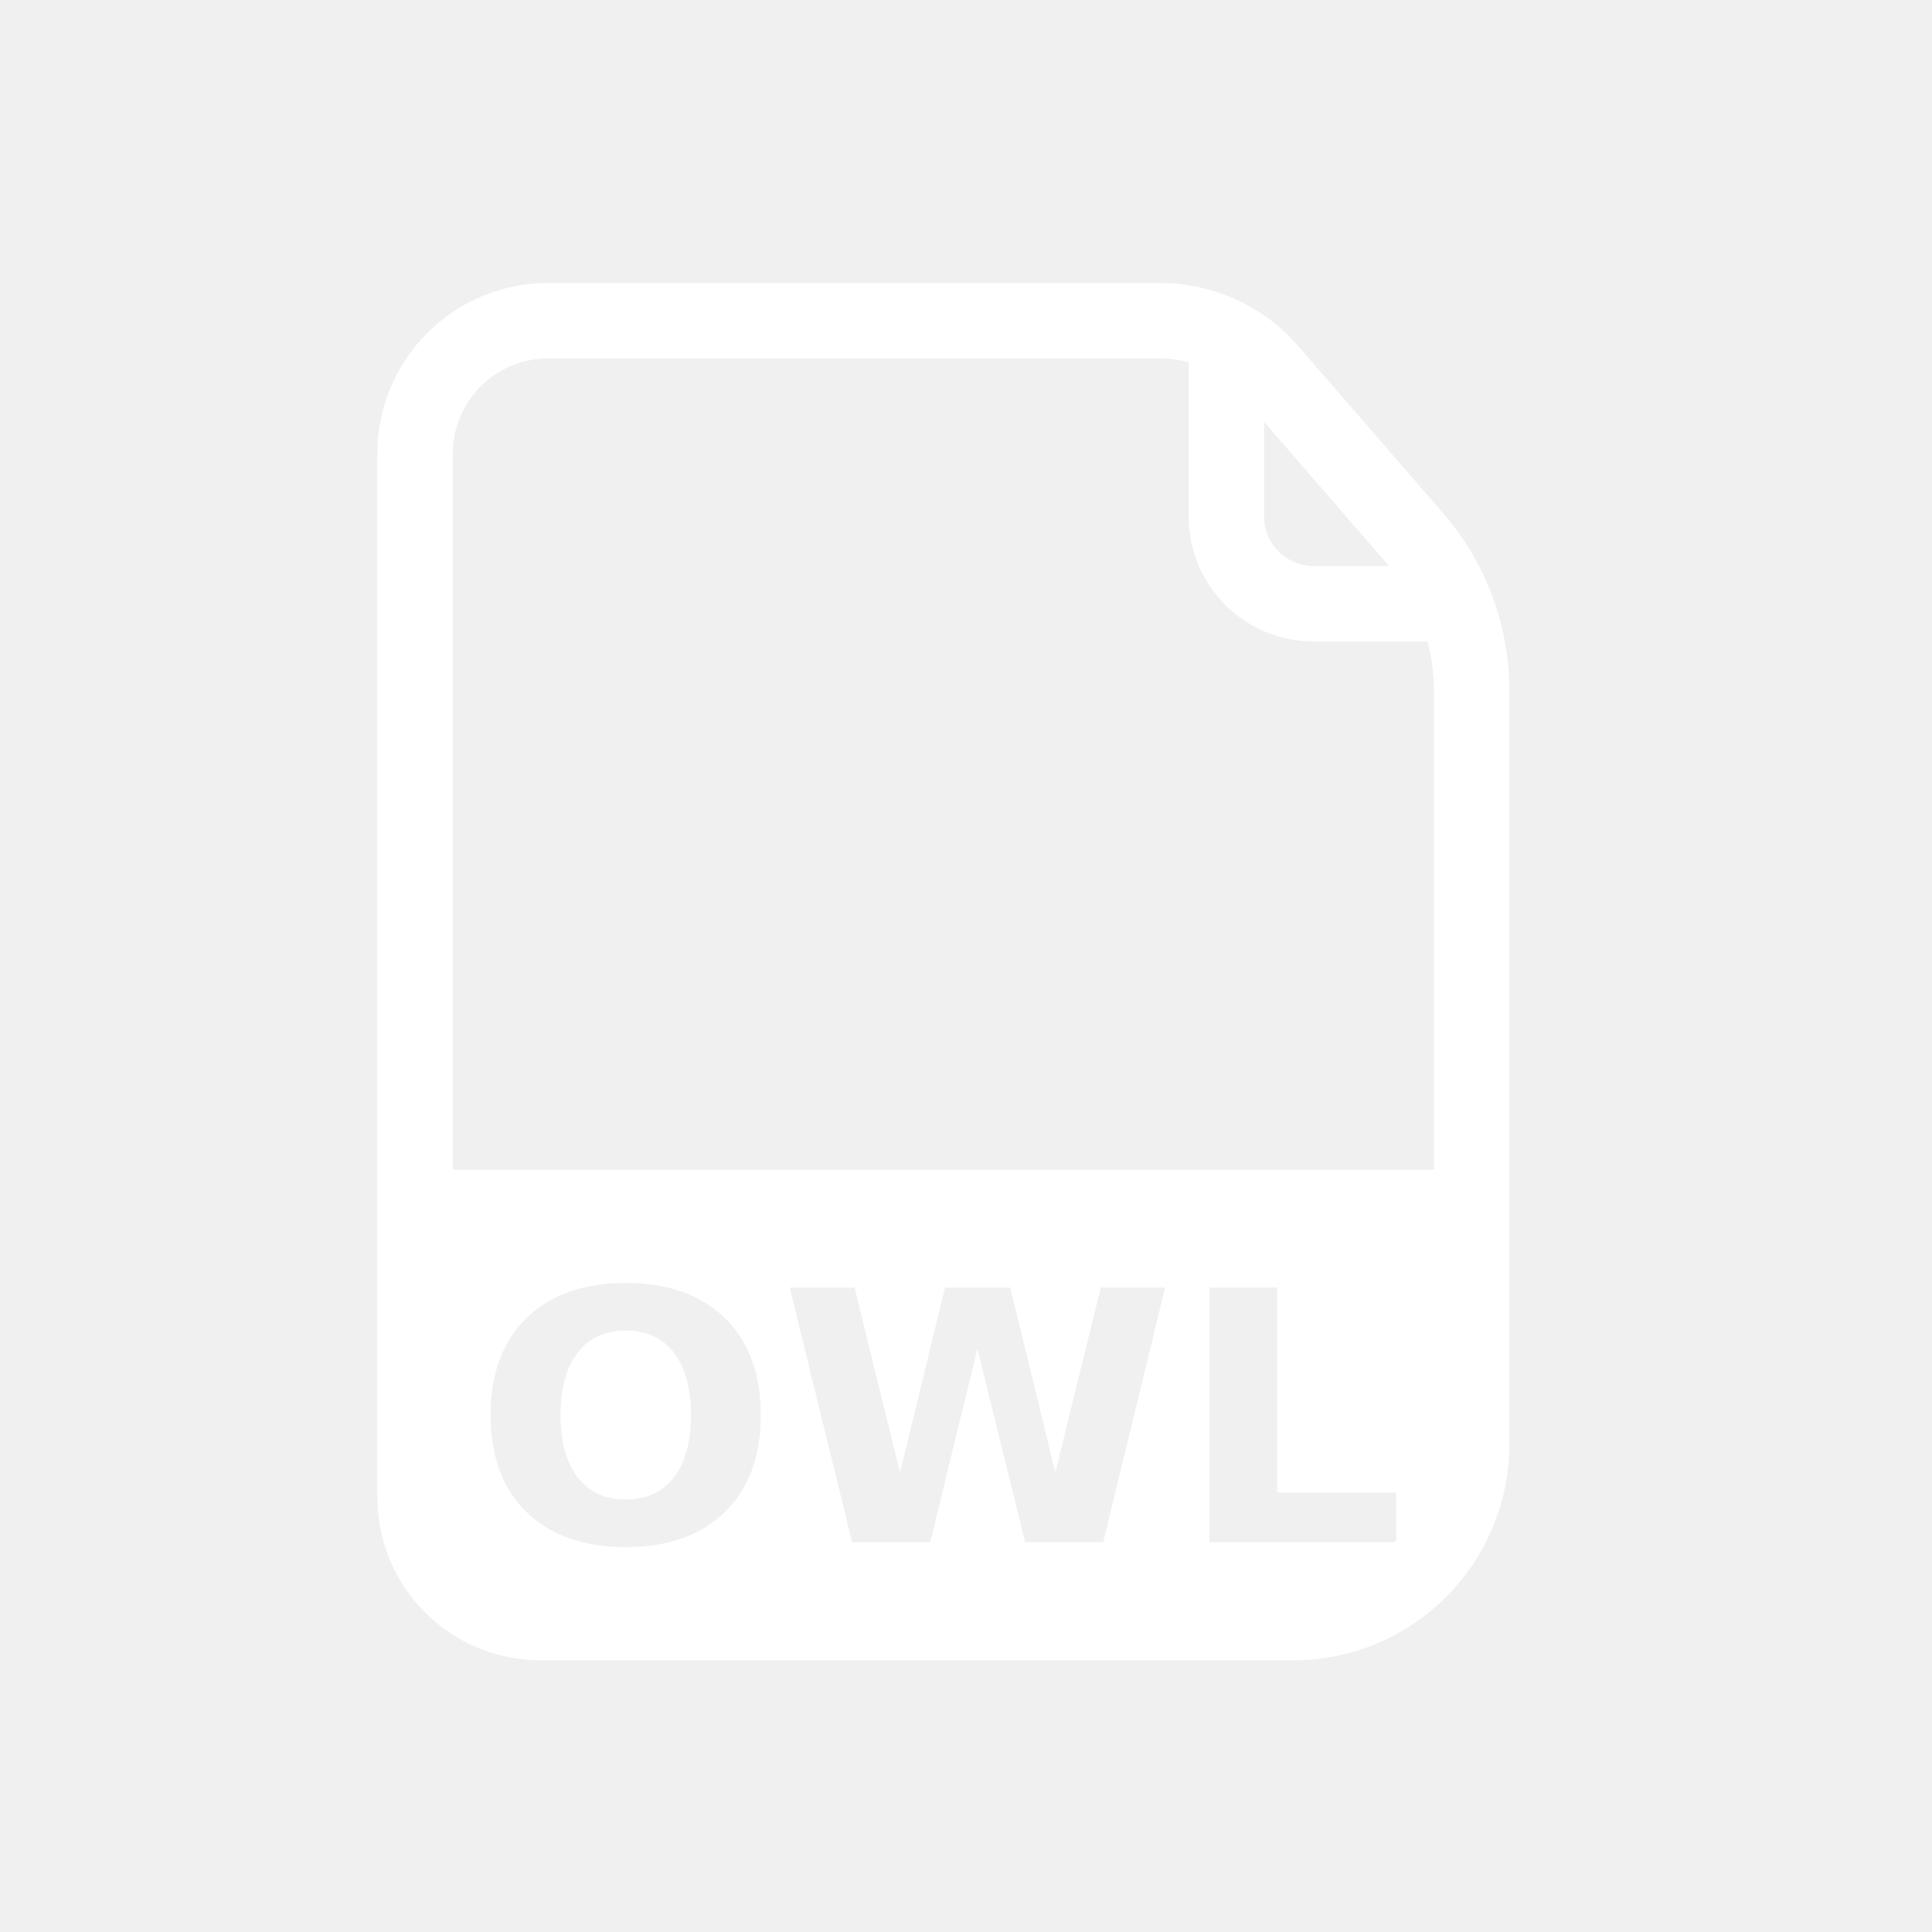
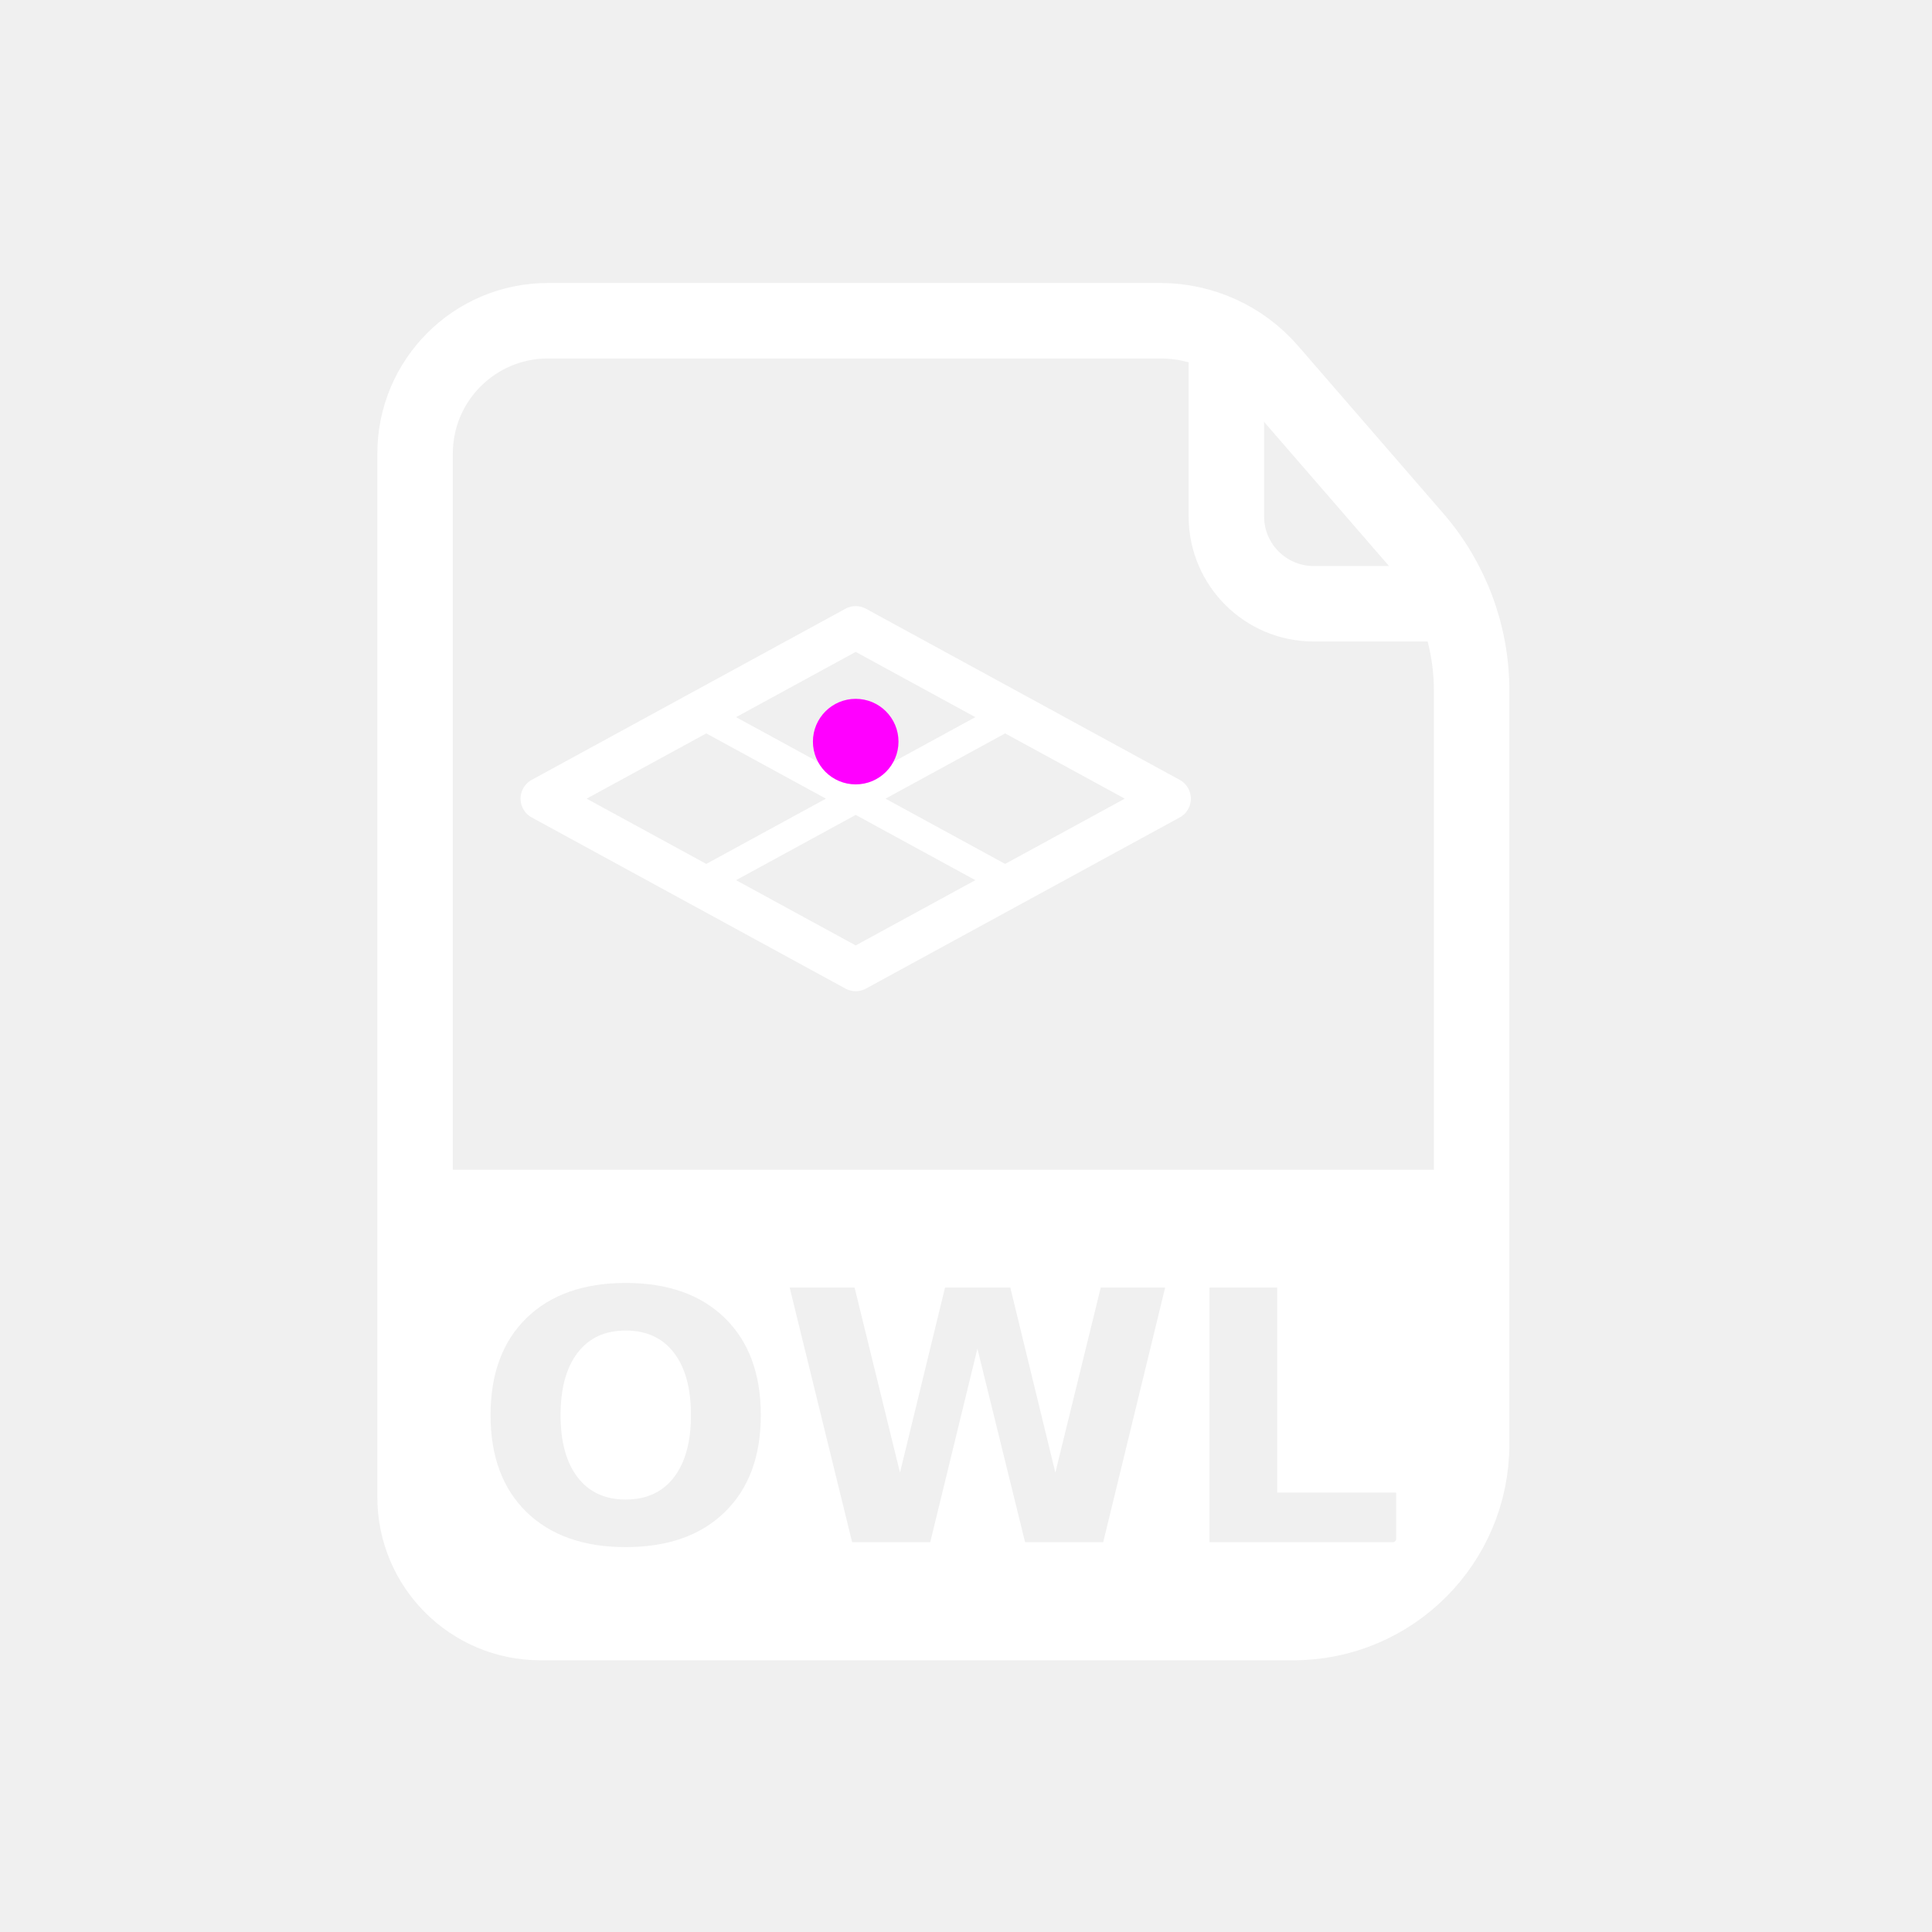
<svg xmlns="http://www.w3.org/2000/svg" width="512" height="512" viewBox="0 0 135.467 135.467" version="1.1" id="svg1">
  <defs id="defs1">
    </defs>
  <g id="layer1">
+     <path style="fill:none;stroke:#ffffff;stroke-width:3;stroke-linejoin:round" d="M 60 44 L 82 56 L 60 68 L 38 56 Z" />
+     <path style="fill:none;stroke:#ffffff;stroke-width:2;stroke-linecap:round" d="M 49 50 L 71 62 M 71 50 L 49 62" />
+     <circle cx="60" cy="52" r="3" style="fill:#ff00ff;stroke:none" />
    <path style="fill:none;stroke:#ffffff;stroke-width:5.292;stroke-linejoin:round;stroke-dasharray:none;stroke-opacity:1" d="m 29.104,104.975 0,-73.167 a 9.319,9.319 135 0 1 9.319,-9.319 h 42.935 a 10.143,10.143 24.543 0 1 7.665,3.5 l 10.178,11.744 a 16.317,16.317 69.543 0 1 3.986,10.687 v 52.843 a 12.507,12.507 135 0 1 -12.507,12.507 l -52.781,0 a 8.795,8.795 45 0 1 -8.795,-8.795 z" id="path2" />
    <path style="fill:none;stroke:#ffffff;stroke-width:5.292;stroke-linejoin:round;stroke-dasharray:none;stroke-opacity:1" d="m 85.99,22.49 v 13.72 a 6.124,6.124 45 0 0 6.124,6.124 H 103.188" id="path3" />
    <path id="path10" style="fill:#ffffff;fill-opacity:1;stroke:none;stroke-width:2.117;stroke-linecap:round;stroke-linejoin:round;stroke-dasharray:none;stroke-opacity:1;paint-order:stroke fill markers" d="M 29.104 82.021 L 29.104 106.487 A 7.284 7.284 0 0 0 36.388 113.771 L 93.286 113.771 A 9.901 9.901 0 0 0 103.188 103.87 L 103.188 82.021 L 29.104 82.021 z M 43.871 89.958 C 46.832 89.958 49.151 90.779 50.829 92.421 C 52.507 94.063 53.346 96.331 53.346 99.225 C 53.346 102.11 52.507 104.374 50.829 106.016 C 49.151 107.658 46.832 108.479 43.871 108.479 C 40.918 108.479 38.599 107.658 36.912 106.016 C 35.235 104.374 34.396 102.11 34.396 99.225 C 34.396 96.331 35.235 94.063 36.912 92.421 C 38.599 90.779 40.918 89.958 43.871 89.958 z M 55.369 90.281 L 59.922 90.281 L 63.105 103.254 L 66.263 90.281 L 70.84 90.281 L 73.999 103.254 L 77.181 90.281 L 81.697 90.281 L 77.354 108.132 L 71.876 108.132 L 68.533 94.562 L 65.227 108.132 L 59.749 108.132 L 55.369 90.281 z M 84.806 90.281 L 89.556 90.281 L 89.556 104.653 L 97.896 104.653 L 97.896 108.132 L 84.806 108.132 L 84.806 90.281 z M 43.871 93.294 C 42.423 93.294 41.301 93.812 40.503 94.848 C 39.705 95.885 39.306 97.344 39.306 99.225 C 39.306 101.098 39.705 102.553 40.503 103.589 C 41.301 104.625 42.423 105.143 43.871 105.143 C 45.327 105.143 46.454 104.625 47.251 103.589 C 48.049 102.553 48.448 101.098 48.448 99.225 C 48.448 97.344 48.049 95.885 47.251 94.848 C 46.454 93.812 45.327 93.294 43.871 93.294 z " />
  </g>
</svg>
